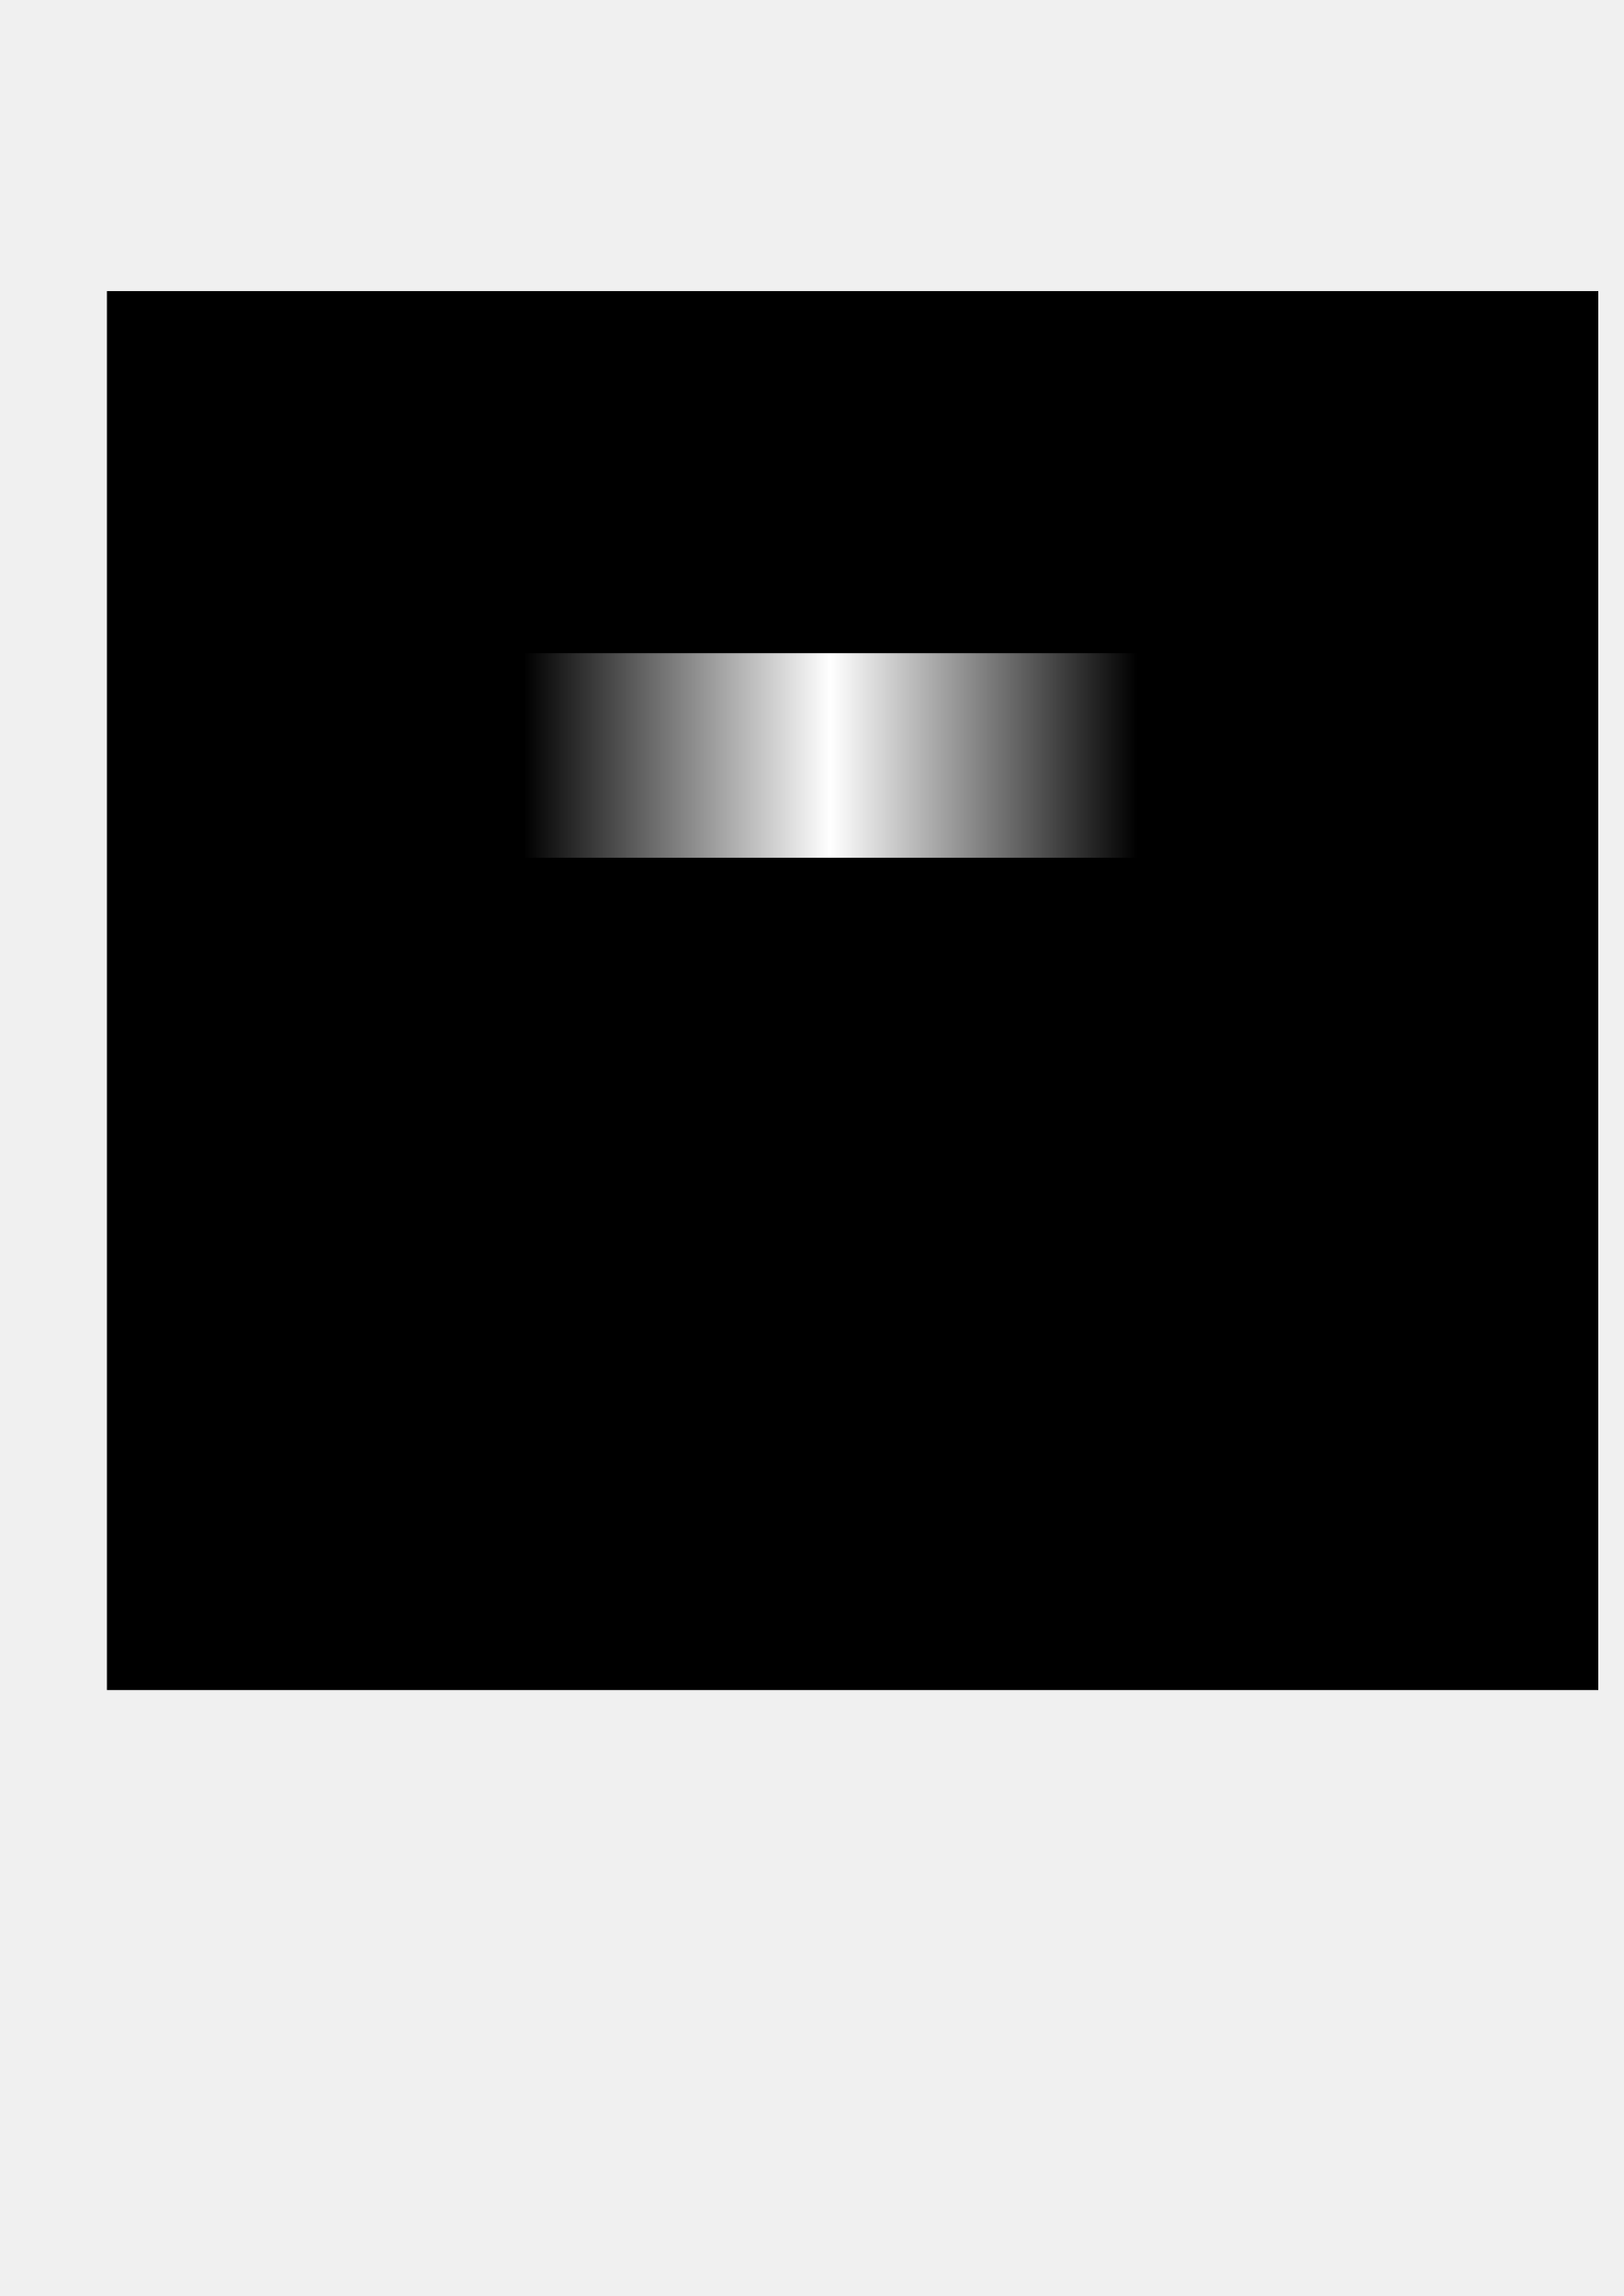
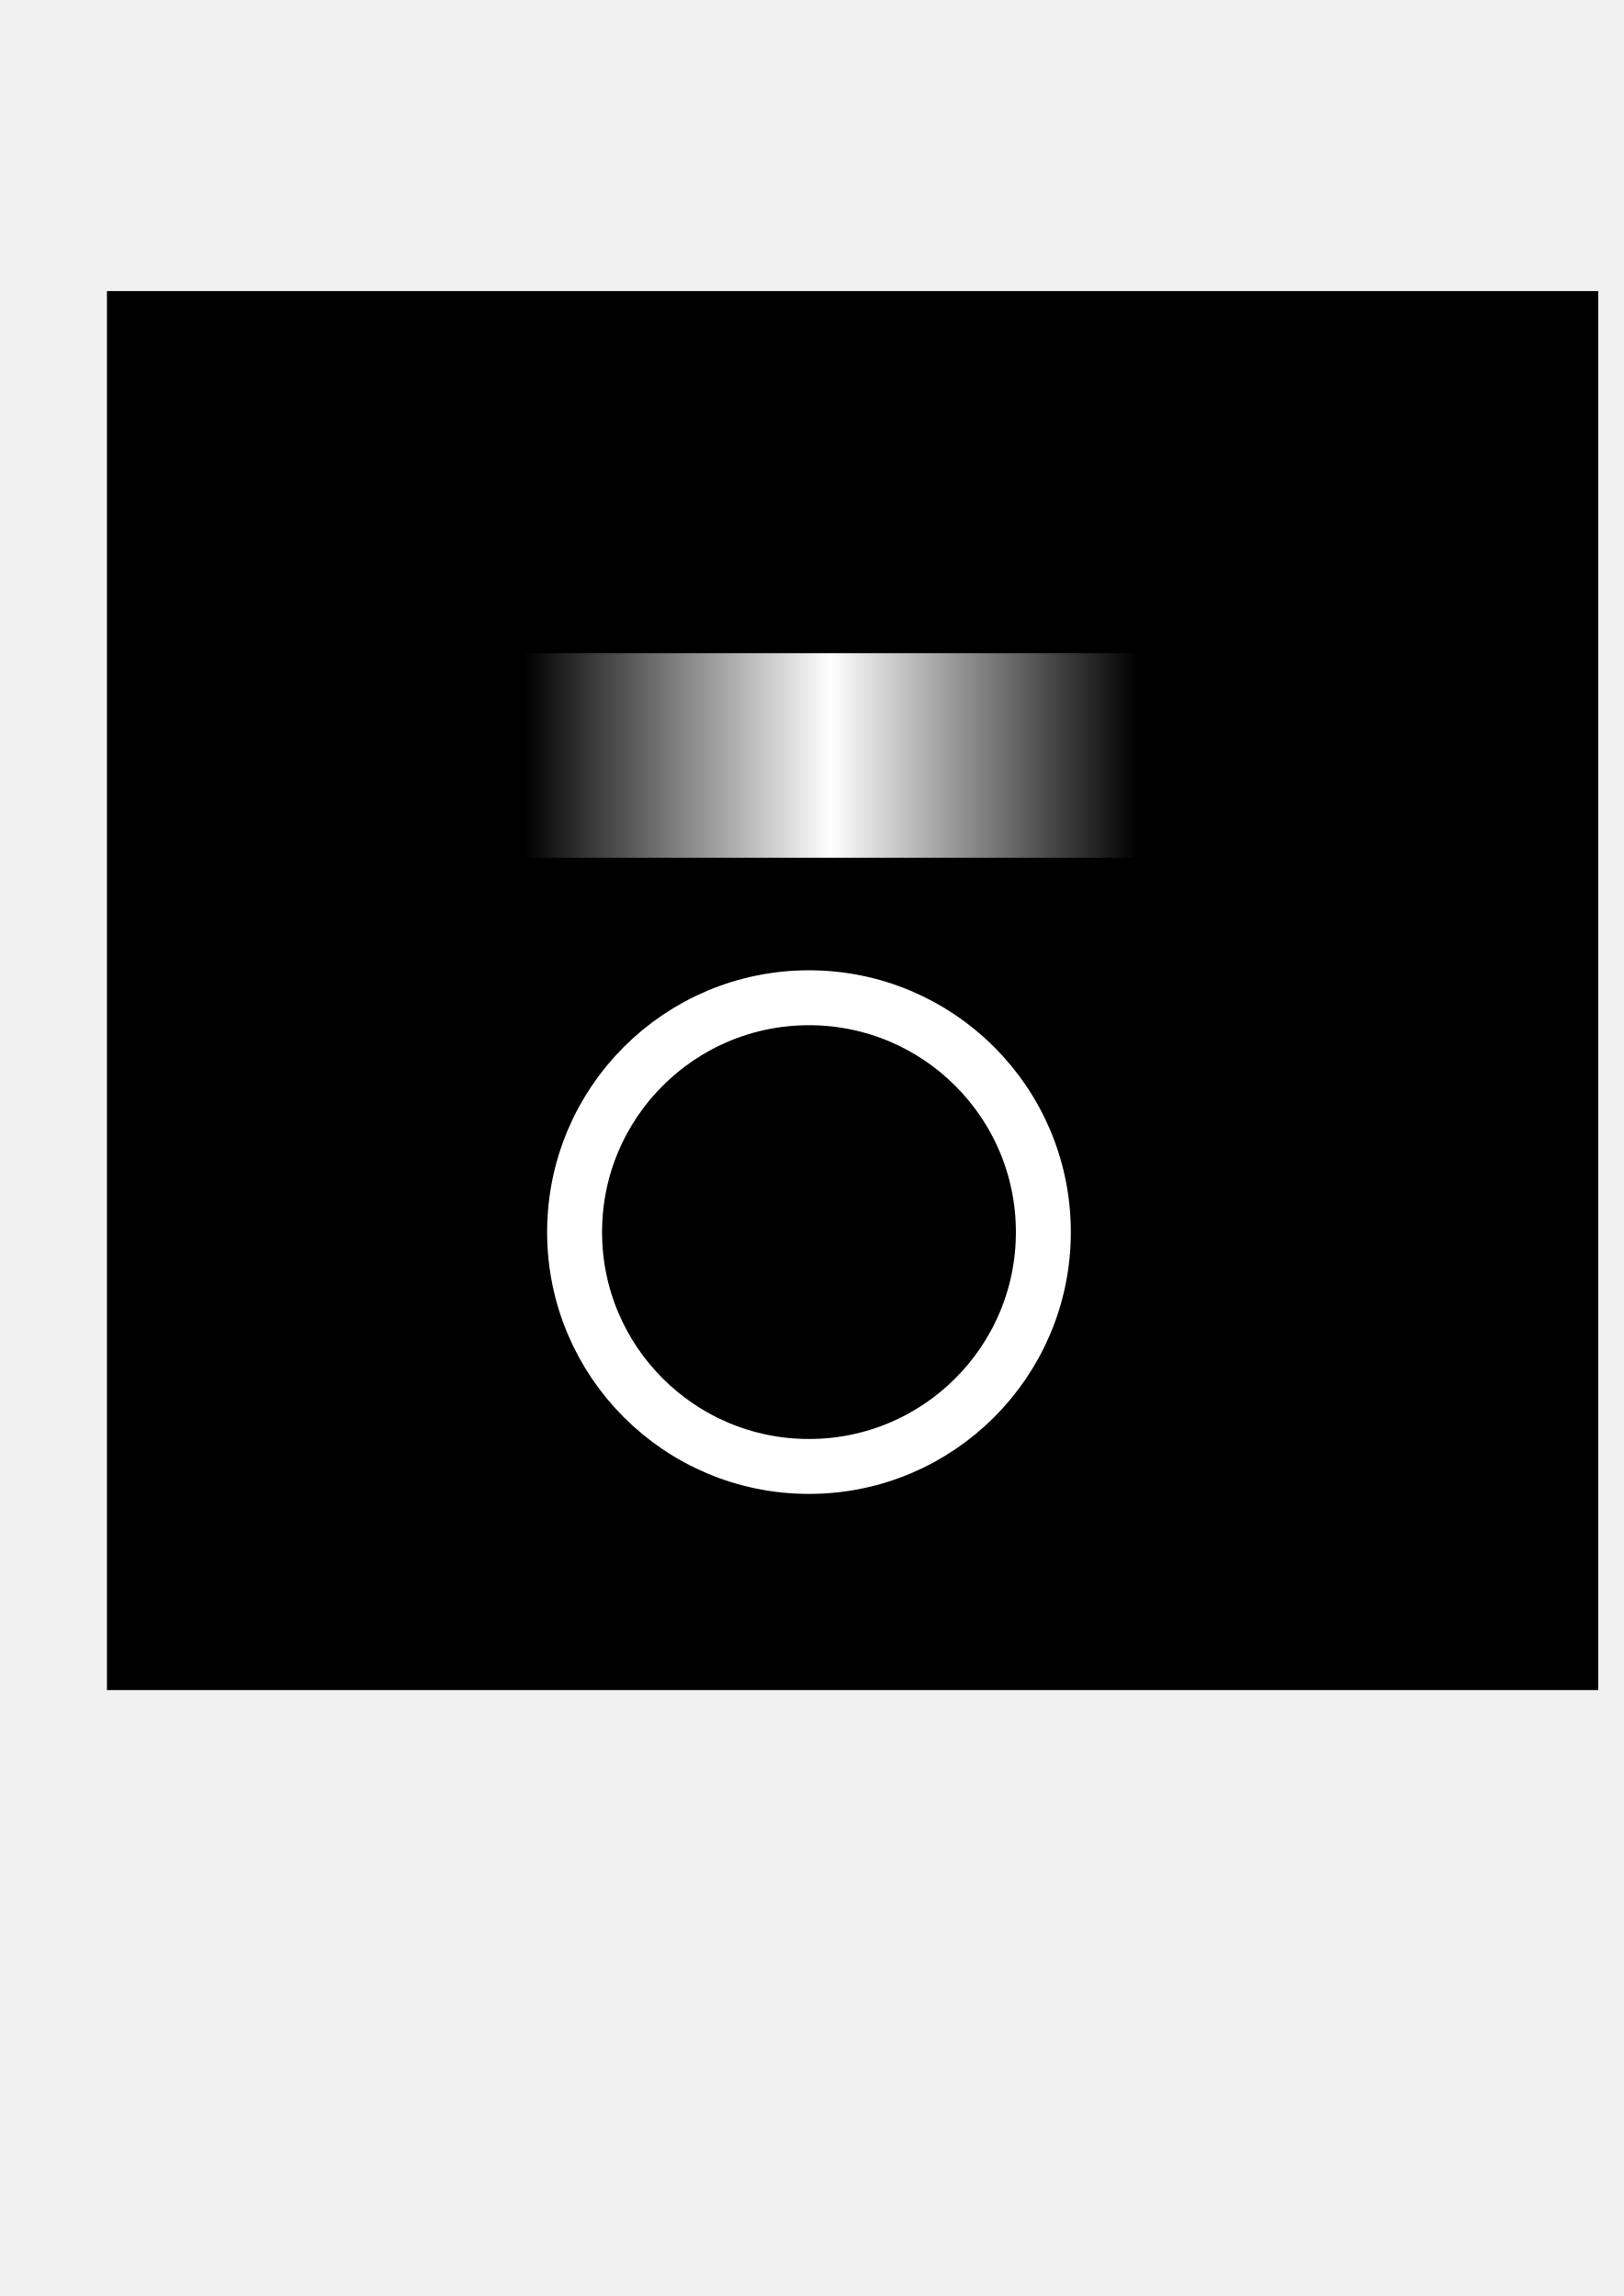
<svg xmlns="http://www.w3.org/2000/svg" xmlns:xlink="http://www.w3.org/1999/xlink" width="210mm" height="297mm" viewBox="0 0 210 297" version="1.1" id="svg1">
  <defs id="defs1">
    <linearGradient id="linearGradient2">
      <stop style="stop-color:#ffffff;stop-opacity:0;" offset="0" id="stop2" />
      <stop style="stop-color:#ffffff;stop-opacity:1;" offset="0.5" id="stop4" />
      <stop style="stop-color:#ffffff;stop-opacity:0;" offset="1" id="stop3" />
    </linearGradient>
    <linearGradient xlink:href="#linearGradient2" id="linearGradient3" x1="67.733" y1="97.722" x2="147.108" y2="97.722" gradientUnits="userSpaceOnUse" />
  </defs>
  <g id="layer1">
    <rect style="fill:#000000;stroke-width:0.265" id="rect1" width="192.877" height="180.966" x="13.832" y="37.653" />
    <rect style="fill:url(#linearGradient3);stroke-width:0.127" id="rect2" width="79.375" height="26.458" x="67.733" y="84.493" />
+     <ellipse style="fill:none;stroke:#ffffff;stroke-width:7.105;stroke-dasharray:none;stroke-opacity:1;paint-order:normal" id="path1" cx="104.628" cy="159.379" rx="30.314" ry="30.314" />
  </g>
</svg>
